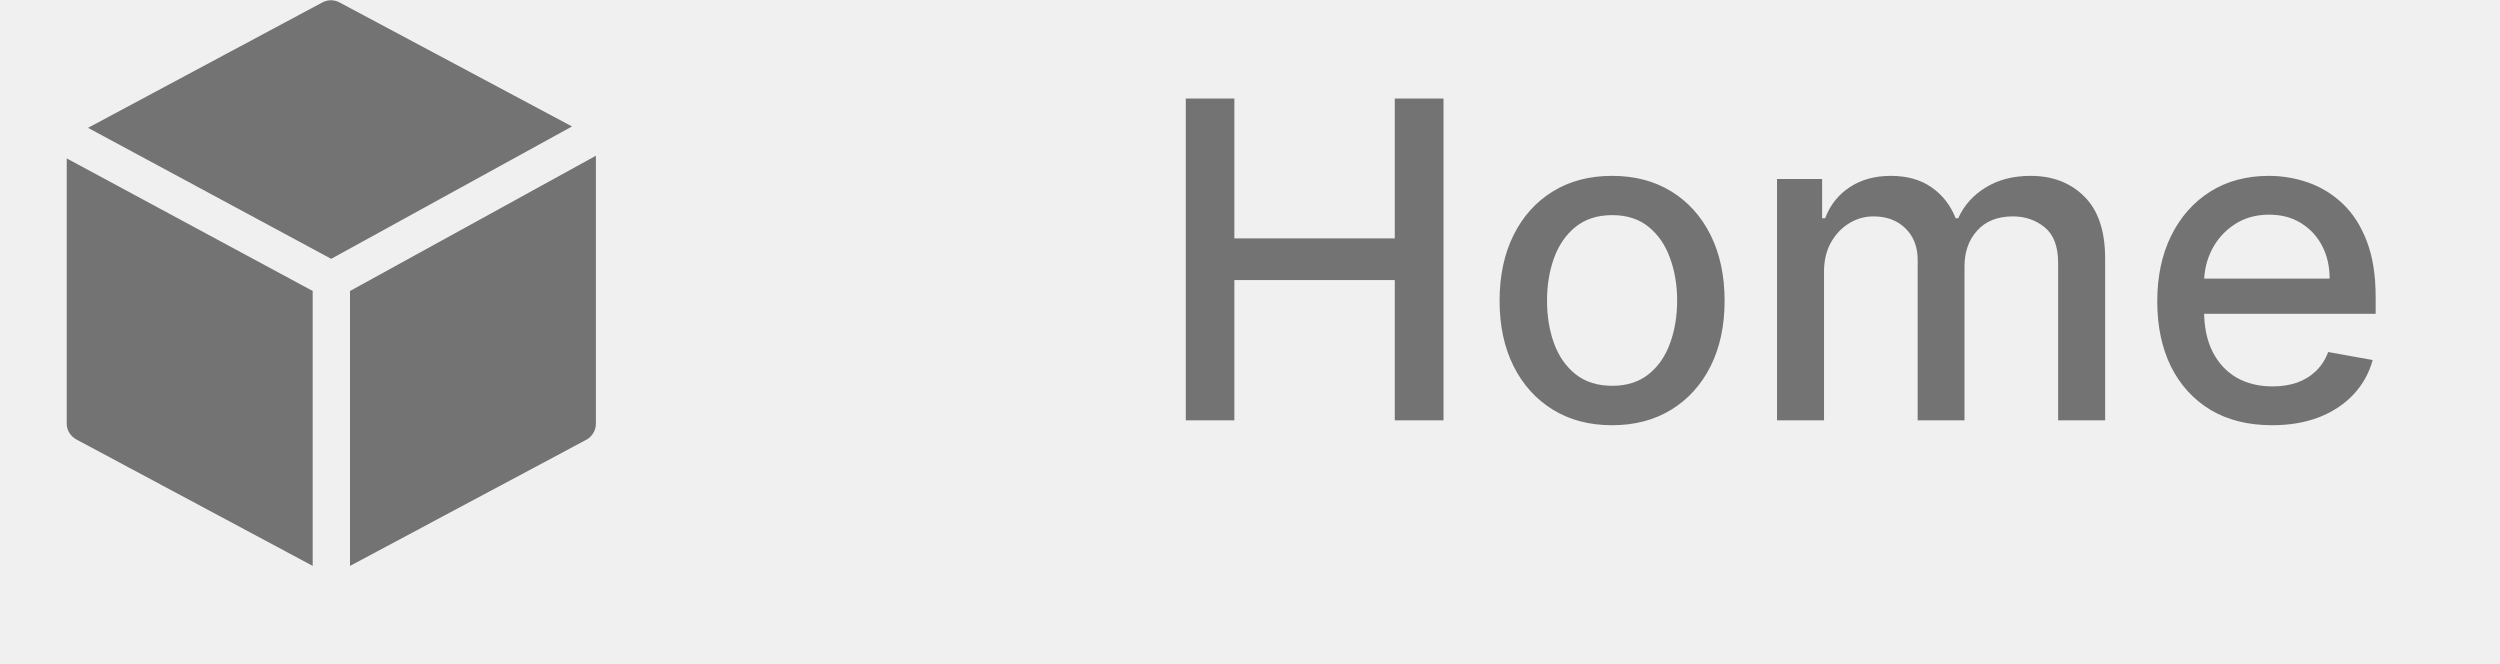
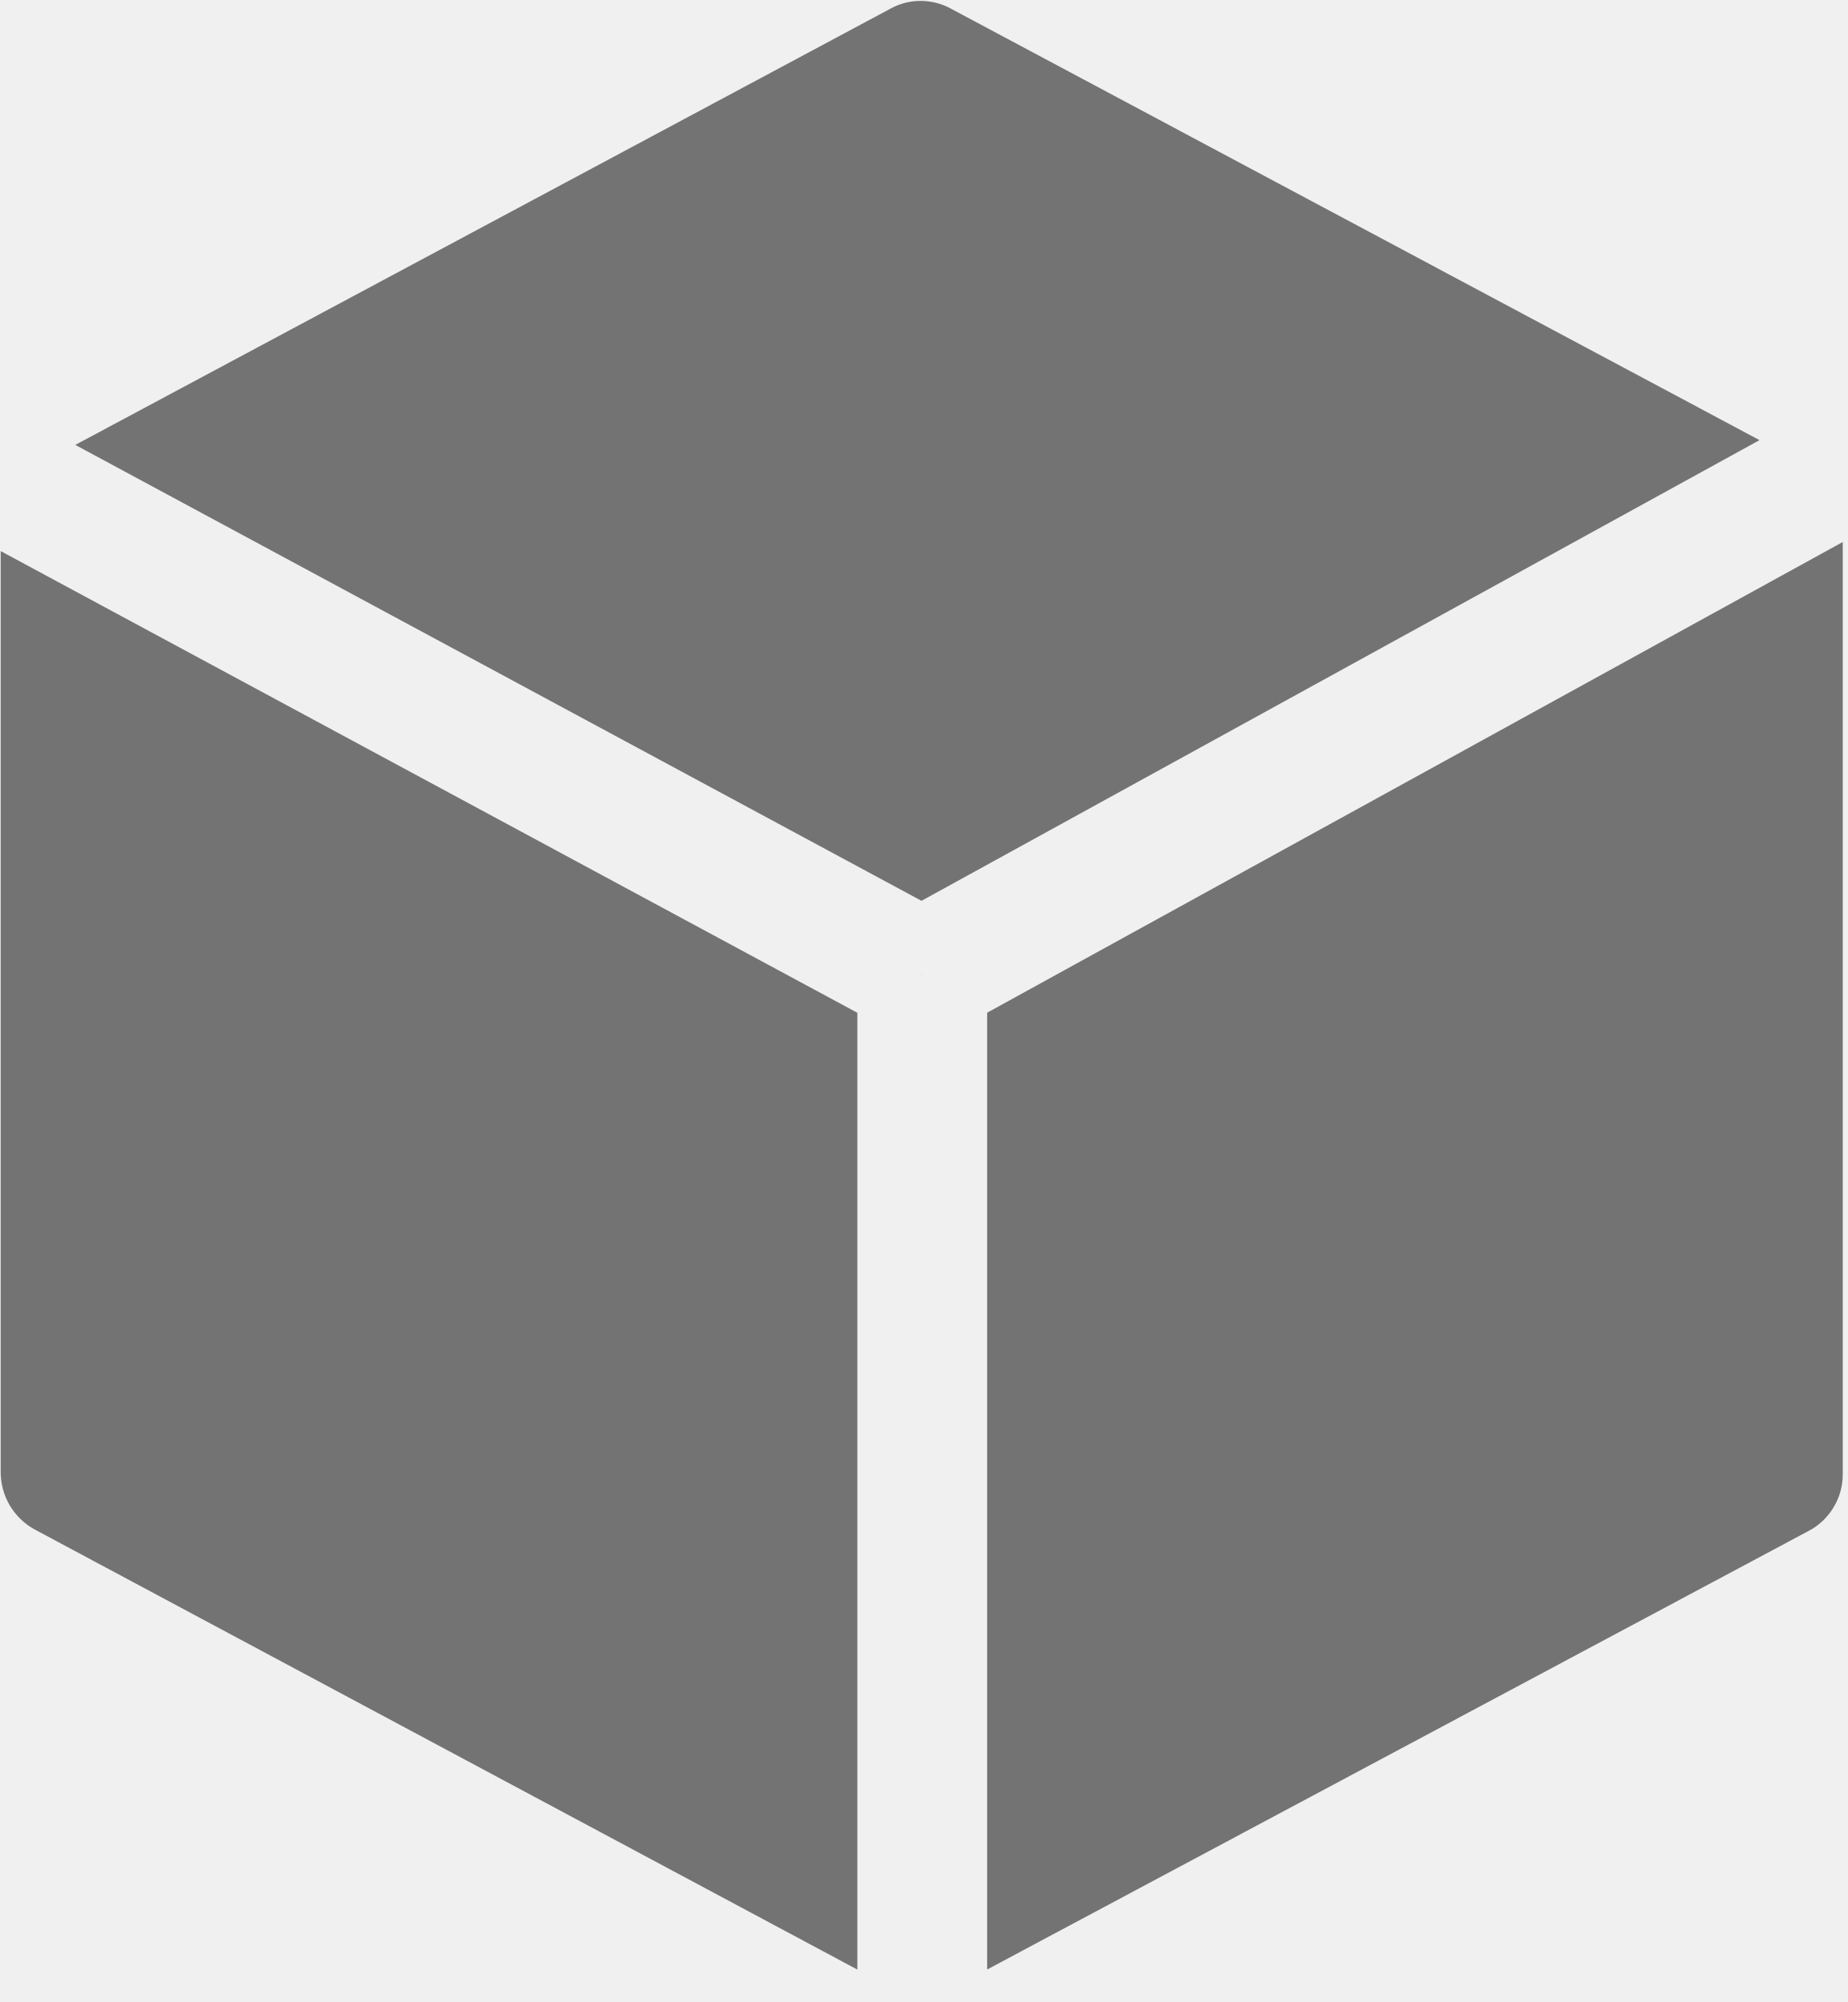
- <svg xmlns="http://www.w3.org/2000/svg" width="113" height="30" viewBox="0 0 113 30" fill="none">
-   <mask id="mask0_484_1952" style="mask-type:luminance" maskUnits="userSpaceOnUse" x="3" y="0" width="23" height="12">
-     <path d="M3.964 0H25.874V11.709H3.964V0Z" fill="white" />
+ <svg xmlns="http://www.w3.org/2000/svg" width="24" height="26" viewBox="0 0 24 26" fill="none">
+   <mask id="mask0_2443_1934" style="mask-type:luminance" maskUnits="userSpaceOnUse" x="0" y="0" width="23" height="12">
+     <path d="M0.964 0H22.874V11.709H0.964V0Z" fill="white" />
  </mask>
-   <g mask="url(#mask0_484_1952)">
-     <path d="M14.578 0.106L3.978 5.778L14.969 11.699L25.854 5.716L15.373 0.124C15.313 0.089 15.249 0.062 15.182 0.043C15.115 0.024 15.047 0.014 14.978 0.012C14.908 0.01 14.839 0.018 14.772 0.033C14.704 0.049 14.639 0.073 14.578 0.106Z" fill="#737373" />
+   <g mask="url(#mask0_2443_1934)">
+     <path d="M11.578 0.106L0.978 5.778L11.969 11.699L22.854 5.716L12.373 0.124C12.313 0.089 12.249 0.062 12.182 0.043C12.115 0.024 12.047 0.014 11.978 0.012C11.908 0.01 11.839 0.018 11.772 0.033C11.704 0.049 11.639 0.073 11.578 0.106Z" fill="#737373" />
  </g>
-   <mask id="mask1_484_1952" style="mask-type:luminance" maskUnits="userSpaceOnUse" x="15" y="7" width="12" height="19">
-     <path d="M15.819 7.017H26.963V25.608H15.819V7.017Z" fill="white" />
+   <mask id="mask1_2443_1934" style="mask-type:luminance" maskUnits="userSpaceOnUse" x="12" y="7" width="12" height="19">
+     <path d="M12.819 7.017H23.963V25.608H12.819V7.017Z" fill="white" />
  </mask>
-   <g mask="url(#mask1_484_1952)">
-     <path d="M26.494 19.881C26.527 19.864 26.559 19.844 26.59 19.822C26.62 19.799 26.649 19.776 26.677 19.75C26.704 19.723 26.73 19.696 26.753 19.666C26.777 19.637 26.798 19.606 26.817 19.573C26.837 19.541 26.854 19.507 26.869 19.472C26.884 19.438 26.896 19.402 26.906 19.366C26.916 19.329 26.923 19.292 26.928 19.255C26.933 19.217 26.935 19.18 26.935 19.142V7.039L15.82 13.153V25.579L26.494 19.881Z" fill="#737373" />
+   <g mask="url(#mask1_2443_1934)">
+     <path d="M23.494 19.881C23.527 19.864 23.559 19.844 23.59 19.822C23.62 19.799 23.649 19.776 23.677 19.75C23.704 19.723 23.73 19.696 23.753 19.666C23.777 19.637 23.798 19.606 23.817 19.573C23.837 19.541 23.854 19.507 23.869 19.472C23.884 19.438 23.896 19.402 23.906 19.366C23.916 19.329 23.923 19.292 23.928 19.255C23.933 19.217 23.935 19.18 23.935 19.142V7.039L12.82 13.153V25.579L23.494 19.881Z" fill="#737373" />
  </g>
-   <path d="M14.976 12.656L14.969 12.649V12.656H14.976Z" fill="#737373" />
-   <mask id="mask2_484_1952" style="mask-type:luminance" maskUnits="userSpaceOnUse" x="3" y="7" width="12" height="19">
-     <path d="M3 7.143H14.144V25.608H3V7.143Z" fill="white" />
+   <path d="M11.976 12.656L11.969 12.649V12.656H11.976Z" fill="#737373" />
+   <mask id="mask2_2443_1934" style="mask-type:luminance" maskUnits="userSpaceOnUse" x="0" y="7" width="12" height="19">
+     <path d="M0 7.143H11.144V25.608H0V7.143Z" fill="white" />
  </mask>
-   <g mask="url(#mask2_484_1952)">
-     <path d="M3.009 19.117C3.009 19.193 3.019 19.268 3.039 19.342C3.059 19.416 3.088 19.485 3.127 19.551C3.166 19.616 3.213 19.676 3.268 19.729C3.322 19.782 3.383 19.826 3.45 19.863L14.136 25.579V13.153L3.009 7.157V19.117Z" fill="#737373" />
+   <g mask="url(#mask2_2443_1934)">
+     <path d="M0.009 19.117C0.009 19.193 0.019 19.268 0.039 19.342C0.059 19.416 0.088 19.485 0.127 19.551C0.166 19.616 0.213 19.676 0.268 19.729C0.322 19.782 0.383 19.826 0.45 19.863L11.136 25.579V13.153L0.009 7.157V19.117Z" fill="#737373" />
  </g>
-   <path d="M53.598 19V4.455H55.793V10.776H63.044V4.455H65.246V19H63.044V12.658H55.793V19H53.598ZM72.867 19.22C71.844 19.22 70.951 18.986 70.189 18.517C69.427 18.048 68.835 17.392 68.413 16.55C67.992 15.707 67.781 14.722 67.781 13.595C67.781 12.463 67.992 11.474 68.413 10.626C68.835 9.779 69.427 9.121 70.189 8.652C70.951 8.183 71.844 7.949 72.867 7.949C73.889 7.949 74.782 8.183 75.544 8.652C76.306 9.121 76.898 9.779 77.32 10.626C77.741 11.474 77.952 12.463 77.952 13.595C77.952 14.722 77.741 15.707 77.32 16.55C76.898 17.392 76.306 18.048 75.544 18.517C74.782 18.986 73.889 19.22 72.867 19.22ZM72.874 17.438C73.537 17.438 74.086 17.262 74.521 16.912C74.957 16.562 75.279 16.095 75.487 15.513C75.7 14.93 75.807 14.289 75.807 13.588C75.807 12.892 75.7 12.253 75.487 11.671C75.279 11.083 74.957 10.612 74.521 10.257C74.086 9.902 73.537 9.724 72.874 9.724C72.206 9.724 71.652 9.902 71.212 10.257C70.776 10.612 70.452 11.083 70.239 11.671C70.03 12.253 69.926 12.892 69.926 13.588C69.926 14.289 70.03 14.93 70.239 15.513C70.452 16.095 70.776 16.562 71.212 16.912C71.652 17.262 72.206 17.438 72.874 17.438ZM80.322 19V8.091H82.36V9.866H82.495C82.723 9.265 83.094 8.796 83.61 8.46C84.126 8.119 84.744 7.949 85.464 7.949C86.193 7.949 86.804 8.119 87.296 8.46C87.794 8.801 88.161 9.27 88.397 9.866H88.511C88.771 9.284 89.186 8.82 89.754 8.474C90.322 8.124 90.999 7.949 91.785 7.949C92.775 7.949 93.582 8.259 94.207 8.879C94.837 9.5 95.152 10.435 95.152 11.685V19H93.028V11.883C93.028 11.145 92.827 10.61 92.424 10.278C92.022 9.947 91.541 9.781 90.983 9.781C90.291 9.781 89.754 9.994 89.37 10.421C88.987 10.842 88.795 11.384 88.795 12.047V19H86.679V11.749C86.679 11.157 86.494 10.681 86.125 10.321C85.755 9.961 85.275 9.781 84.683 9.781C84.28 9.781 83.909 9.888 83.568 10.101C83.232 10.309 82.959 10.6 82.751 10.974C82.547 11.348 82.446 11.782 82.446 12.274V19H80.322ZM102.7 19.22C101.625 19.22 100.699 18.991 99.923 18.531C99.151 18.067 98.554 17.416 98.133 16.578C97.716 15.735 97.508 14.748 97.508 13.617C97.508 12.499 97.716 11.514 98.133 10.662C98.554 9.81 99.141 9.144 99.894 8.666C100.652 8.188 101.537 7.949 102.55 7.949C103.166 7.949 103.763 8.051 104.34 8.254C104.918 8.458 105.436 8.777 105.896 9.213C106.355 9.649 106.717 10.214 106.982 10.911C107.247 11.602 107.38 12.442 107.38 13.432V14.185H98.708V12.594H105.299C105.299 12.035 105.185 11.54 104.958 11.109C104.731 10.674 104.411 10.331 103.999 10.079C103.592 9.829 103.114 9.703 102.565 9.703C101.968 9.703 101.447 9.85 101.002 10.143C100.562 10.432 100.221 10.811 99.979 11.28C99.743 11.744 99.624 12.248 99.624 12.793V14.036C99.624 14.765 99.752 15.385 100.008 15.896C100.268 16.408 100.63 16.798 101.094 17.068C101.558 17.333 102.101 17.466 102.721 17.466C103.123 17.466 103.49 17.409 103.822 17.296C104.153 17.177 104.44 17.002 104.681 16.77C104.923 16.538 105.107 16.251 105.235 15.911L107.245 16.273C107.084 16.865 106.795 17.383 106.379 17.828C105.967 18.268 105.448 18.612 104.823 18.858C104.203 19.099 103.495 19.22 102.7 19.22Z" fill="#737373" />
</svg>
